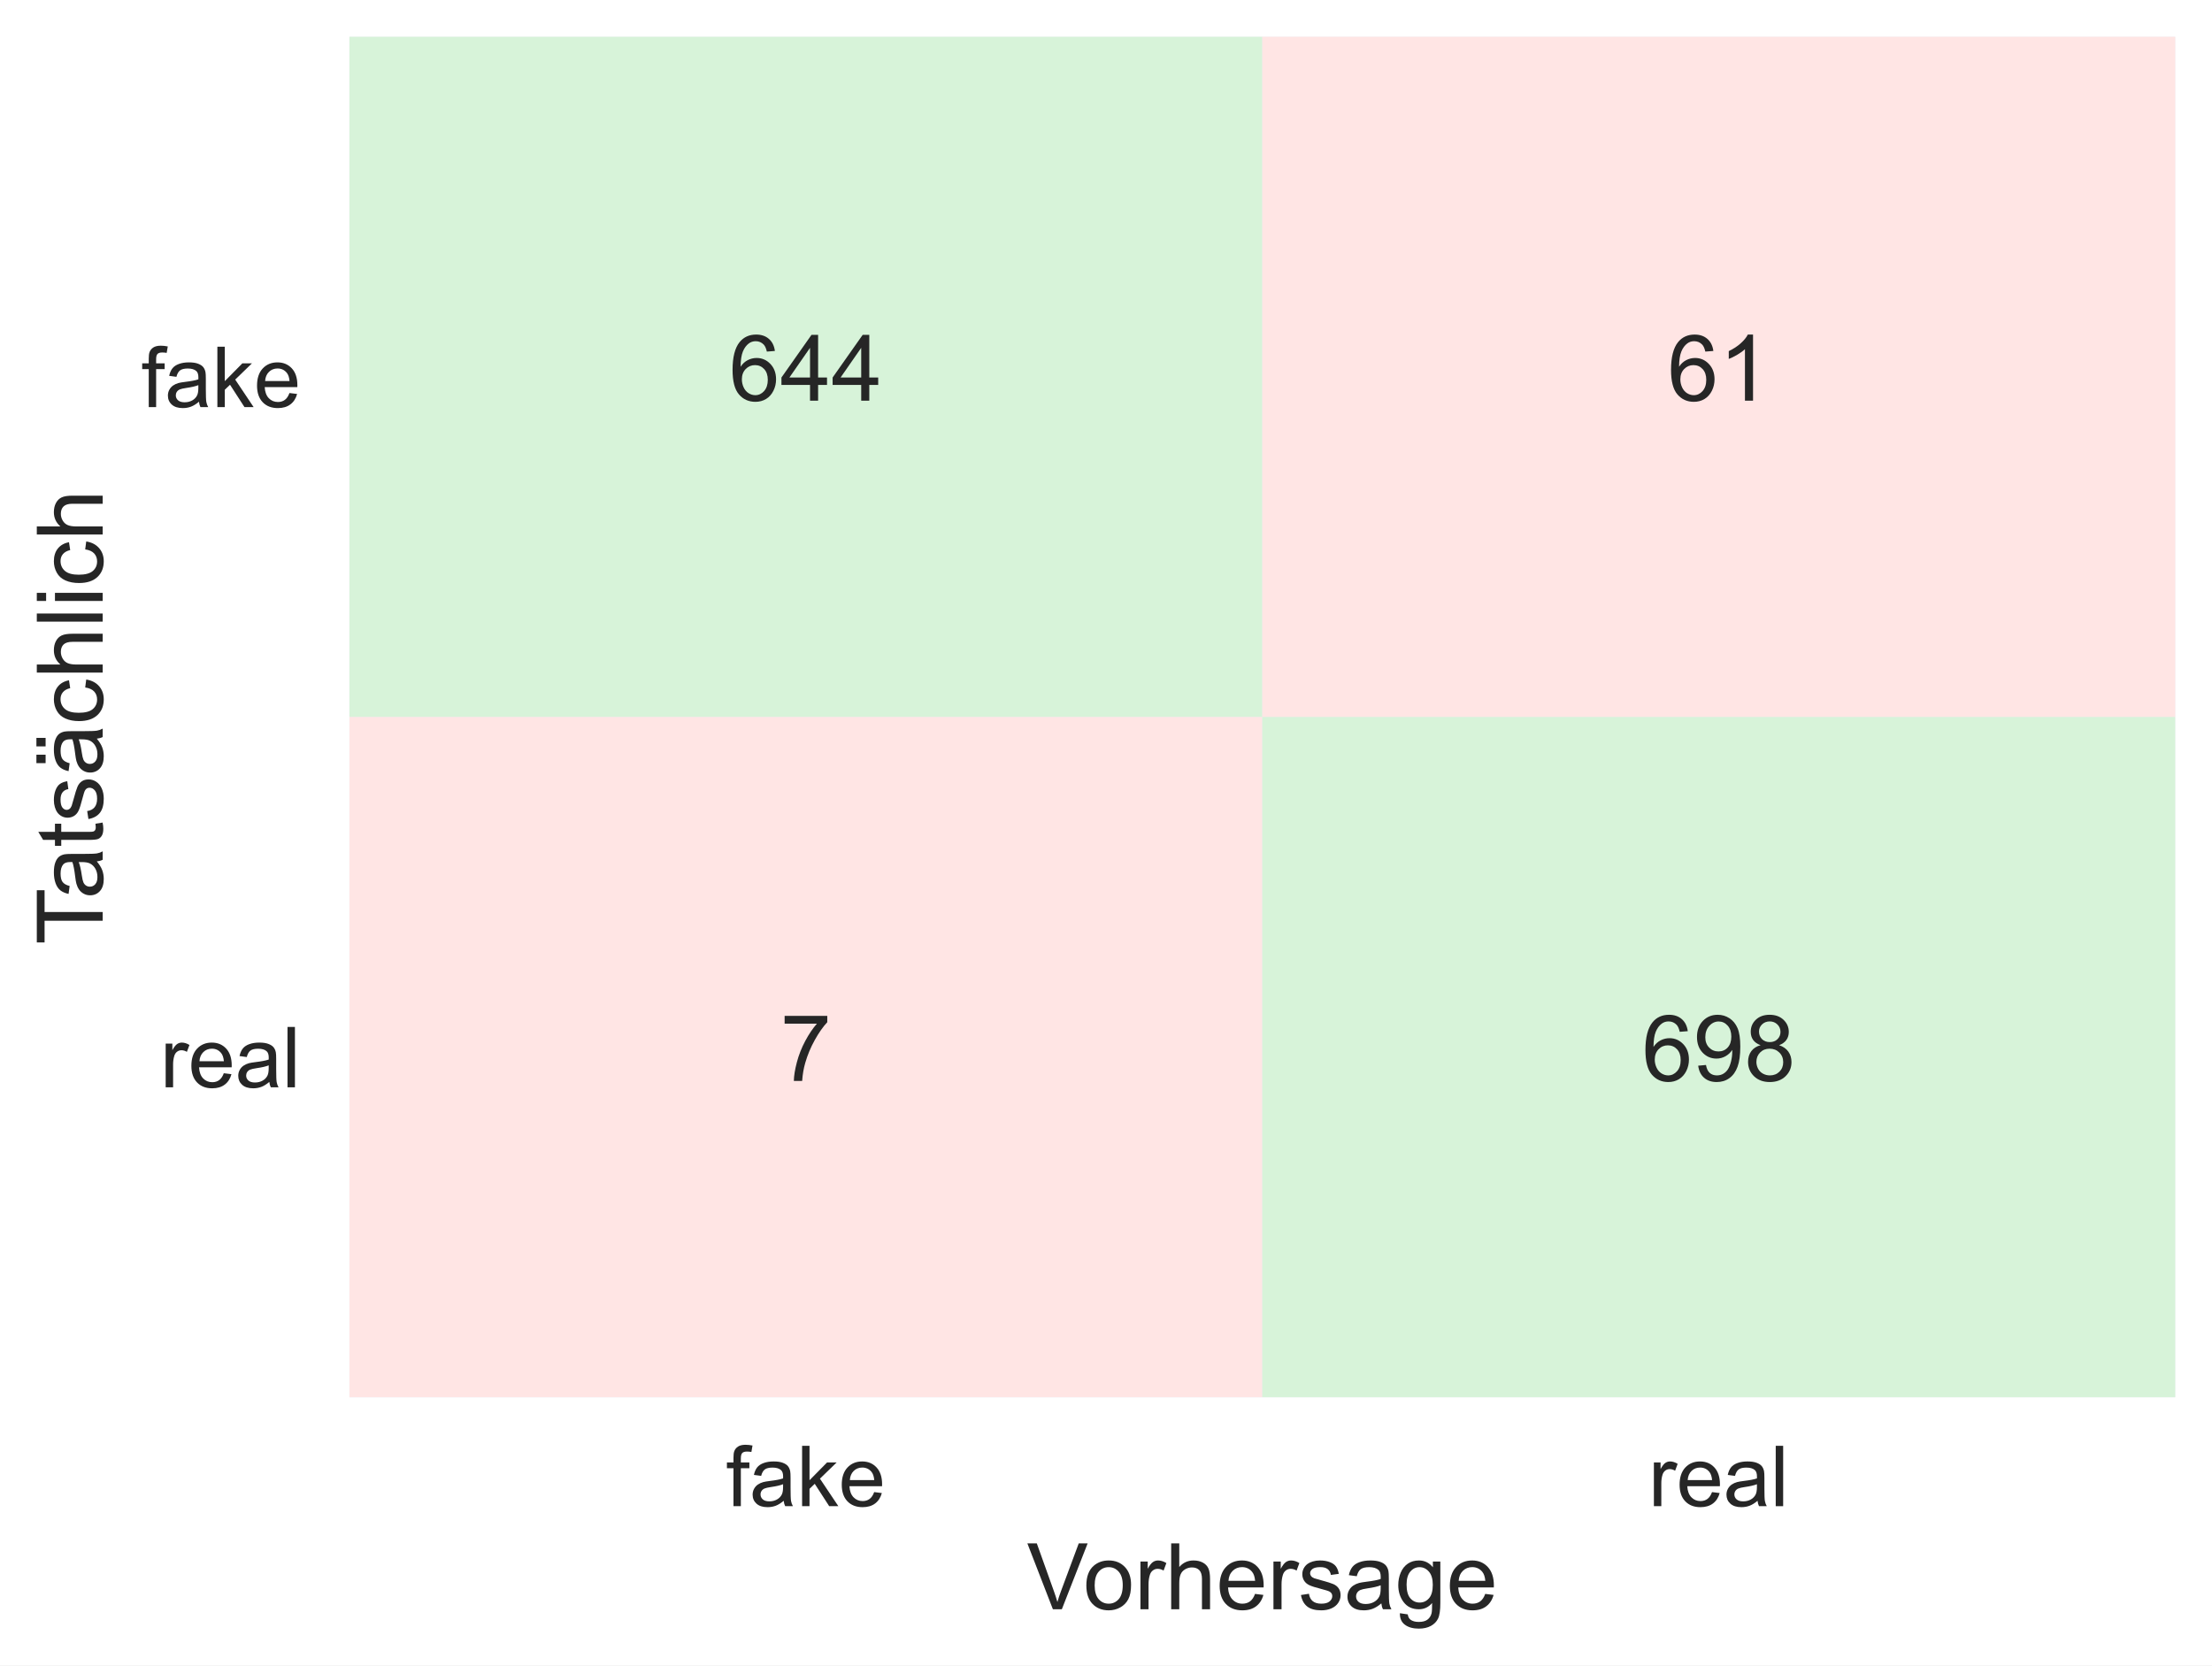
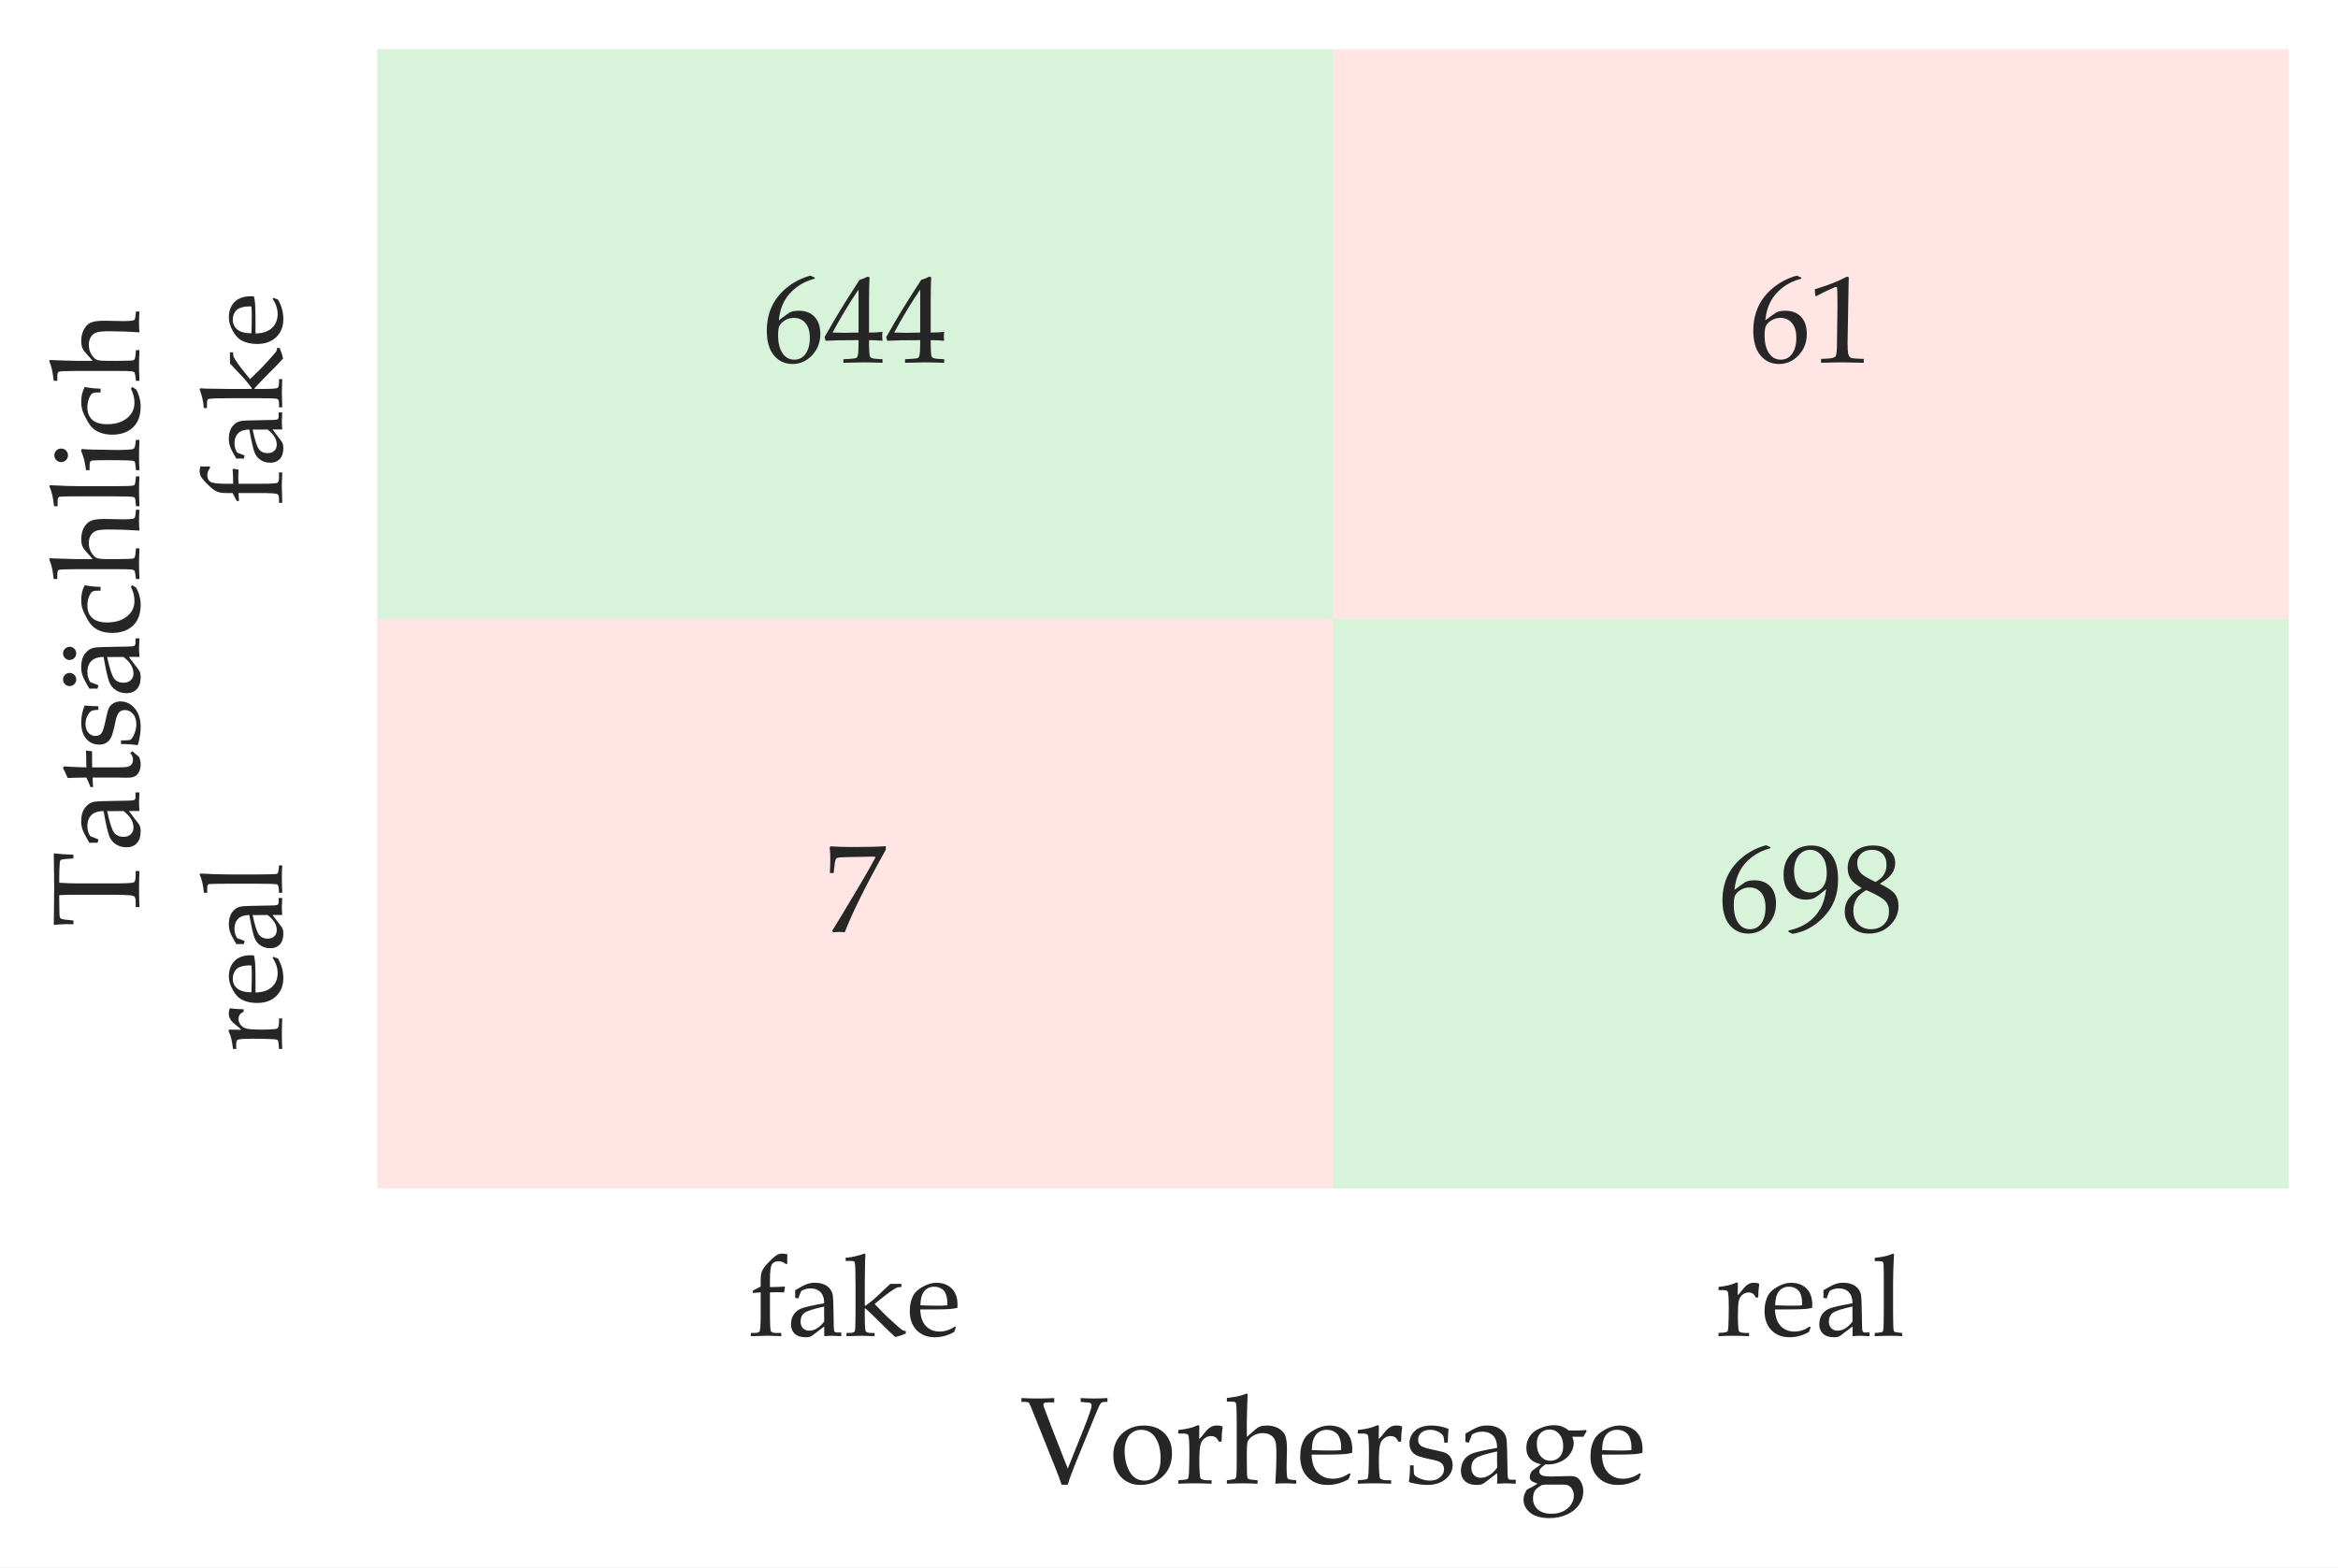
- <svg xmlns="http://www.w3.org/2000/svg" xmlns:xlink="http://www.w3.org/1999/xlink" height="325.774pt" version="1.1" viewBox="0 0 432.667 325.774" width="432.667pt">
+ <svg xmlns="http://www.w3.org/2000/svg" xmlns:xlink="http://www.w3.org/1999/xlink" height="228.846pt" version="1.1" viewBox="0 0 341.281 228.846" width="341.281pt">
  <defs>
    <style type="text/css">*{stroke-linecap:butt;stroke-linejoin:round;}</style>
  </defs>
  <g id="figure_1">
    <g id="patch_1">
-       <path d="M 0 325.774  L 432.667 325.774  L 432.667 0  L 0 0  z " style="fill:#ffffff;" />
+       <path d="M 0 228.846  L 341.281 228.846  L 341.281 0  L 0 0  z " style="fill:#ffffff;" />
    </g>
    <g id="axes_1">
      <g id="patch_2">
-         <path d="M 68.347 273.312  L 425.467 273.312  L 425.467 7.2  L 68.347 7.2  z " style="fill:#eaeaf2;" />
+         <path d="M 55.081 173.52  L 334.081 173.52  L 334.081 7.2  L 55.081 7.2  z " style="fill:#eaeaf2;" />
      </g>
      <g id="matplotlib.axis_1">
        <g id="xtick_1">
          <g id="text_1">
-             <g style="fill:#262626;" transform="translate(142.0341 294.6224)scale(0.165 -0.165)">
+             <g style="fill:#262626;" transform="translate(109.4194 195.0238)scale(0.165 -0.165)">
              <defs>
-                 <path d="M 556 0  L 556 2881  L 59 2881  L 59 3319  L 556 3319  L 556 3672  Q 556 4006 616 4169  Q 697 4388 901 4523  Q 1106 4659 1475 4659  Q 1713 4659 2000 4603  L 1916 4113  Q 1741 4144 1584 4144  Q 1328 4144 1222 4034  Q 1116 3925 1116 3625  L 1116 3319  L 1763 3319  L 1763 2881  L 1116 2881  L 1116 0  L 556 0  z " id="ArialMT-66" transform="scale(0.015625)" />
-                 <path d="M 2588 409  Q 2275 144 1986 34  Q 1697 -75 1366 -75  Q 819 -75 525 192  Q 231 459 231 875  Q 231 1119 342 1320  Q 453 1522 633 1644  Q 813 1766 1038 1828  Q 1203 1872 1538 1913  Q 2219 1994 2541 2106  Q 2544 2222 2544 2253  Q 2544 2597 2384 2738  Q 2169 2928 1744 2928  Q 1347 2928 1158 2789  Q 969 2650 878 2297  L 328 2372  Q 403 2725 575 2942  Q 747 3159 1072 3276  Q 1397 3394 1825 3394  Q 2250 3394 2515 3294  Q 2781 3194 2906 3042  Q 3031 2891 3081 2659  Q 3109 2516 3109 2141  L 3109 1391  Q 3109 606 3145 398  Q 3181 191 3288 0  L 2700 0  Q 2613 175 2588 409  z M 2541 1666  Q 2234 1541 1622 1453  Q 1275 1403 1131 1340  Q 988 1278 909 1158  Q 831 1038 831 891  Q 831 666 1001 516  Q 1172 366 1500 366  Q 1825 366 2078 508  Q 2331 650 2450 897  Q 2541 1088 2541 1459  L 2541 1666  z " id="ArialMT-61" transform="scale(0.015625)" />
-                 <path d="M 425 0  L 425 4581  L 988 4581  L 988 1969  L 2319 3319  L 3047 3319  L 1778 2088  L 3175 0  L 2481 0  L 1384 1697  L 988 1316  L 988 0  L 425 0  z " id="ArialMT-6b" transform="scale(0.015625)" />
-                 <path d="M 2694 1069  L 3275 997  Q 3138 488 2766 206  Q 2394 -75 1816 -75  Q 1088 -75 661 373  Q 234 822 234 1631  Q 234 2469 665 2931  Q 1097 3394 1784 3394  Q 2450 3394 2872 2941  Q 3294 2488 3294 1666  Q 3294 1616 3291 1516  L 816 1516  Q 847 969 1125 678  Q 1403 388 1819 388  Q 2128 388 2347 550  Q 2566 713 2694 1069  z M 847 1978  L 2700 1978  Q 2663 2397 2488 2606  Q 2219 2931 1791 2931  Q 1403 2931 1139 2672  Q 875 2413 847 1978  z " id="ArialMT-65" transform="scale(0.015625)" />
+                 <path d="M 1153 2456  L 1153 1241  Q 1153 366 1204 262  Q 1256 159 1519 159  L 1794 159  L 1794 -22  Q 1281 3 1059 3  L 72 -22  L 72 159  L 281 159  Q 525 159 569 256  Q 628 388 628 1241  L 628 2456  L 178 2425  L 178 2556  Q 400 2666 628 2788  L 628 3184  Q 628 3488 711 3678  Q 794 3869 1044 4128  Q 1375 4475 1559 4581  Q 1681 4653 1866 4653  Q 1988 4653 2138 4613  Q 2128 4453 2128 4356  Q 2128 4259 2138 4091  L 2059 4056  Q 1875 4219 1638 4219  Q 1375 4219 1264 4041  Q 1153 3863 1153 3172  L 1153 2756  Q 1659 2759 1981 2788  L 2003 2756  L 1953 2456  L 1569 2466  Q 1428 2466 1153 2456  z " id="BookAntiqua-66" transform="scale(0.015625)" />
+                 <path d="M 447 2153  L 450 2363  L 447 2578  L 788 2772  Q 1019 2903 1192 2953  Q 1366 3003 1563 3003  Q 1994 3003 2258 2809  Q 2522 2616 2575 2316  Q 2613 2091 2622 1200  Q 2628 359 2659 271  Q 2691 184 2816 184  L 3059 184  L 3059 -22  Q 2703 0 2563 0  Q 2388 0 2094 -22  L 2097 256  Q 2097 391 2094 528  L 1447 34  Q 1359 -31 1275 -57  Q 1191 -84 1041 -84  Q 638 -84 425 114  Q 213 313 213 647  Q 213 963 364 1198  Q 516 1434 795 1546  Q 1075 1659 2094 1841  Q 2088 2238 1919 2434  Q 1706 2681 1313 2681  Q 1163 2681 1031 2643  Q 900 2606 788 2531  Q 697 2309 622 2106  L 447 2153  z M 2094 1656  Q 1225 1469 990 1305  Q 756 1141 756 797  Q 756 566 890 427  Q 1025 288 1238 288  Q 1472 288 1686 419  Q 1900 550 2094 809  L 2088 1503  L 2094 1656  z " id="BookAntiqua-61" transform="scale(0.015625)" />
+                 <path d="M 1191 1544  L 1191 1147  Q 1191 359 1242 259  Q 1294 159 1556 159  L 1747 159  L 1747 -22  L 1578 -16  Q 1128 0 984 0  L 153 -22  L 153 159  L 338 159  Q 578 159 622 250  Q 666 341 666 1141  L 666 3003  Q 666 4038 619 4163  Q 591 4238 375 4238  L 109 4238  L 109 4422  Q 372 4422 859 4553  L 1175 4653  Q 1225 4653 1225 4591  L 1209 4278  Q 1203 4159 1191 2972  L 1191 1719  L 1231 1697  Q 1516 1909 1716 2078  Q 1819 2166 2184 2516  L 2634 2938  L 3266 2938  L 3266 2756  L 3153 2756  Q 3044 2756 2872 2653  Q 2531 2450 1747 1800  Q 2334 1191 2469 1069  Q 3094 494 3222 391  Q 3300 325 3356 301  Q 3413 278 3516 266  L 3516 128  Q 3244 6 2919 -72  Q 2734 78 2047 766  Q 1544 1269 1231 1544  L 1191 1544  z " id="BookAntiqua-6b" transform="scale(0.015625)" />
+                 <path d="M 772 1491  Q 788 875 1088 556  Q 1388 238 1875 238  Q 2094 238 2309 309  Q 2525 381 2738 525  L 2791 478  L 2691 216  Q 2431 66 2156 -9  Q 1881 -84 1591 -84  Q 956 -84 567 317  Q 178 719 178 1406  Q 178 1931 397 2316  Q 541 2569 928 2784  Q 1316 3000 1681 3000  Q 2234 3000 2557 2675  Q 2881 2350 2881 1766  L 2875 1581  Q 2669 1531 2481 1516  Q 2147 1491 1553 1491  L 772 1491  z M 781 1725  Q 1266 1703 1850 1703  Q 2084 1703 2303 1725  L 2303 1900  Q 2303 2175 2194 2422  Q 2125 2575 1953 2676  Q 1781 2778 1556 2778  Q 1206 2778 997 2522  Q 788 2266 781 1725  z " id="BookAntiqua-65" transform="scale(0.015625)" />
              </defs>
-               <use xlink:href="#ArialMT-66" />
-               <use x="27.783" xlink:href="#ArialMT-61" />
-               <use x="83.398" xlink:href="#ArialMT-6b" />
-               <use x="133.398" xlink:href="#ArialMT-65" />
+               <use xlink:href="#BookAntiqua-66" />
+               <use x="33.301" xlink:href="#BookAntiqua-61" />
+               <use x="83.301" xlink:href="#BookAntiqua-6b" />
+               <use x="138.916" xlink:href="#BookAntiqua-65" />
            </g>
          </g>
        </g>
        <g id="xtick_2">
          <g id="text_2">
-             <g style="fill:#262626;" transform="translate(322.431 294.6224)scale(0.165 -0.165)">
+             <g style="fill:#262626;" transform="translate(250.5939 195.0238)scale(0.165 -0.165)">
              <defs>
-                 <path d="M 416 0  L 416 3319  L 922 3319  L 922 2816  Q 1116 3169 1280 3281  Q 1444 3394 1641 3394  Q 1925 3394 2219 3213  L 2025 2691  Q 1819 2813 1613 2813  Q 1428 2813 1281 2702  Q 1134 2591 1072 2394  Q 978 2094 978 1738  L 978 0  L 416 0  z " id="ArialMT-72" transform="scale(0.015625)" />
-                 <path d="M 409 0  L 409 4581  L 972 4581  L 972 0  L 409 0  z " id="ArialMT-6c" transform="scale(0.015625)" />
+                 <path d="M 1188 2294  Q 1313 2413 1459 2606  Q 1634 2834 1784 2918  Q 1934 3003 2100 3003  Q 2272 3003 2363 2963  Q 2406 2944 2406 2903  L 2403 2872  Q 2356 2619 2350 2163  L 2209 2163  Q 2138 2322 2039 2387  Q 1941 2453 1803 2453  Q 1619 2453 1461 2328  Q 1303 2203 1250 1978  Q 1197 1753 1197 1094  Q 1197 659 1231 363  Q 1244 253 1294 225  Q 1413 159 1644 159  L 1831 159  L 1831 -22  Q 1353 0 925 0  Q 509 0 103 -22  L 103 159  L 403 184  Q 563 197 605 244  Q 647 291 659 547  Q 681 997 681 1616  Q 681 2369 622 2500  Q 581 2584 366 2584  L 103 2584  L 103 2766  Q 406 2800 643 2854  Q 881 2909 1066 2994  Q 1109 3016 1138 3016  Q 1172 3016 1184 2997  Q 1197 2978 1197 2913  L 1188 2294  z " id="BookAntiqua-72" transform="scale(0.015625)" />
+                 <path d="M 1244 4619  Q 1191 3703 1191 2963  L 1191 1356  Q 1191 400 1231 272  Q 1253 206 1438 188  L 1703 159  L 1703 -22  Q 1363 0 1053 0  Q 709 0 153 -22  L 153 159  L 422 181  Q 600 197 625 272  Q 666 394 666 1381  L 666 2978  L 663 3578  L 653 3988  Q 653 4141 619 4175  Q 569 4225 409 4225  L 153 4225  L 153 4413  Q 803 4472 1191 4656  L 1244 4619  z " id="BookAntiqua-6c" transform="scale(0.015625)" />
              </defs>
-               <use xlink:href="#ArialMT-72" />
-               <use x="33.301" xlink:href="#ArialMT-65" />
-               <use x="88.916" xlink:href="#ArialMT-61" />
-               <use x="144.531" xlink:href="#ArialMT-6c" />
+               <use xlink:href="#BookAntiqua-72" />
+               <use x="39.502" xlink:href="#BookAntiqua-65" />
+               <use x="87.402" xlink:href="#BookAntiqua-61" />
+               <use x="137.402" xlink:href="#BookAntiqua-6c" />
            </g>
          </g>
        </g>
        <g id="text_3">
-           <g style="fill:#262626;" transform="translate(200.8758 314.7858)scale(0.18 -0.18)">
+           <g style="fill:#262626;" transform="translate(148.8769 216.5667)scale(0.18 -0.18)">
            <defs>
-               <path d="M 1803 0  L 28 4581  L 684 4581  L 1875 1253  Q 2019 853 2116 503  Q 2222 878 2363 1253  L 3600 4581  L 4219 4581  L 2425 0  L 1803 0  z " id="ArialMT-56" transform="scale(0.015625)" />
-               <path d="M 213 1659  Q 213 2581 725 3025  Q 1153 3394 1769 3394  Q 2453 3394 2887 2945  Q 3322 2497 3322 1706  Q 3322 1066 3130 698  Q 2938 331 2570 128  Q 2203 -75 1769 -75  Q 1072 -75 642 372  Q 213 819 213 1659  z M 791 1659  Q 791 1022 1069 705  Q 1347 388 1769 388  Q 2188 388 2466 706  Q 2744 1025 2744 1678  Q 2744 2294 2464 2611  Q 2184 2928 1769 2928  Q 1347 2928 1069 2612  Q 791 2297 791 1659  z " id="ArialMT-6f" transform="scale(0.015625)" />
-               <path d="M 422 0  L 422 4581  L 984 4581  L 984 2938  Q 1378 3394 1978 3394  Q 2347 3394 2619 3248  Q 2891 3103 3008 2847  Q 3125 2591 3125 2103  L 3125 0  L 2563 0  L 2563 2103  Q 2563 2525 2380 2717  Q 2197 2909 1863 2909  Q 1613 2909 1392 2779  Q 1172 2650 1078 2428  Q 984 2206 984 1816  L 984 0  L 422 0  z " id="ArialMT-68" transform="scale(0.015625)" />
-               <path d="M 197 991  L 753 1078  Q 800 744 1014 566  Q 1228 388 1613 388  Q 2000 388 2187 545  Q 2375 703 2375 916  Q 2375 1106 2209 1216  Q 2094 1291 1634 1406  Q 1016 1563 777 1677  Q 538 1791 414 1992  Q 291 2194 291 2438  Q 291 2659 392 2848  Q 494 3038 669 3163  Q 800 3259 1026 3326  Q 1253 3394 1513 3394  Q 1903 3394 2198 3281  Q 2494 3169 2634 2976  Q 2775 2784 2828 2463  L 2278 2388  Q 2241 2644 2061 2787  Q 1881 2931 1553 2931  Q 1166 2931 1000 2803  Q 834 2675 834 2503  Q 834 2394 903 2306  Q 972 2216 1119 2156  Q 1203 2125 1616 2013  Q 2213 1853 2448 1751  Q 2684 1650 2818 1456  Q 2953 1263 2953 975  Q 2953 694 2789 445  Q 2625 197 2315 61  Q 2006 -75 1616 -75  Q 969 -75 630 194  Q 291 463 197 991  z " id="ArialMT-73" transform="scale(0.015625)" />
-               <path d="M 319 -275  L 866 -356  Q 900 -609 1056 -725  Q 1266 -881 1628 -881  Q 2019 -881 2231 -725  Q 2444 -569 2519 -288  Q 2563 -116 2559 434  Q 2191 0 1641 0  Q 956 0 581 494  Q 206 988 206 1678  Q 206 2153 378 2554  Q 550 2956 876 3175  Q 1203 3394 1644 3394  Q 2231 3394 2613 2919  L 2613 3319  L 3131 3319  L 3131 450  Q 3131 -325 2973 -648  Q 2816 -972 2473 -1159  Q 2131 -1347 1631 -1347  Q 1038 -1347 672 -1080  Q 306 -813 319 -275  z M 784 1719  Q 784 1066 1043 766  Q 1303 466 1694 466  Q 2081 466 2343 764  Q 2606 1063 2606 1700  Q 2606 2309 2336 2618  Q 2066 2928 1684 2928  Q 1309 2928 1046 2623  Q 784 2319 784 1719  z " id="ArialMT-67" transform="scale(0.015625)" />
+               <path d="M 2163 -72  Q 2022 347 1875 713  L 756 3509  Q 516 4116 475 4172  Q 434 4228 206 4228  L 78 4228  L 78 4425  Q 569 4403 913 4403  Q 1275 4403 1781 4425  L 1781 4200  L 1472 4200  Q 1313 4200 1266 4170  Q 1219 4141 1219 4078  Q 1219 4038 1234 3988  L 1641 2916  L 2484 763  L 3306 2816  Q 3722 3863 3722 4041  Q 3722 4184 3550 4191  L 3422 4200  L 3153 4228  L 3153 4425  Q 3569 4403 3838 4403  Q 4119 4403 4544 4425  L 4544 4228  L 4419 4228  Q 4269 4228 4201 4158  Q 4134 4088 3959 3659  L 2906 1088  Q 2609 363 2484 -72  L 2163 -72  z " id="BookAntiqua-56" transform="scale(0.015625)" />
+               <path d="M 225 1478  Q 225 1909 425 2257  Q 625 2606 986 2803  Q 1347 3000 1806 3000  Q 2472 3000 2872 2606  Q 3272 2213 3272 1556  Q 3272 781 2750 325  Q 2284 -84 1634 -84  Q 1009 -84 617 336  Q 225 756 225 1478  z M 813 1700  Q 813 1056 1077 598  Q 1341 141 1838 141  Q 2216 141 2448 428  Q 2681 716 2681 1300  Q 2681 1772 2543 2117  Q 2406 2463 2181 2620  Q 1956 2778 1678 2778  Q 1431 2778 1232 2653  Q 1034 2528 941 2319  Q 813 2034 813 1700  z " id="BookAntiqua-6f" transform="scale(0.015625)" />
+               <path d="M 1134 2406  L 1544 2766  Q 1688 2900 1827 2950  Q 1966 3000 2163 3000  Q 2509 3000 2764 2861  Q 3019 2722 3117 2505  Q 3216 2288 3216 1766  L 3197 841  Q 3197 528 3222 347  Q 3231 272 3273 234  Q 3316 197 3456 184  L 3694 159  L 3694 -22  Q 3391 0 3103 0  Q 2856 0 2613 -22  Q 2669 763 2669 1522  Q 2669 2031 2605 2212  Q 2541 2394 2375 2500  Q 2209 2606 1956 2606  Q 1697 2606 1484 2482  Q 1272 2359 1191 2197  Q 1134 2081 1134 1647  L 1134 1103  Q 1134 359 1168 281  Q 1203 203 1419 184  L 1691 159  L 1691 -22  Q 1203 0 906 0  Q 597 0 97 -22  L 97 159  L 294 184  Q 478 206 525 236  Q 572 266 588 372  Q 609 541 609 1128  L 609 3238  Q 609 4072 566 4172  Q 538 4241 313 4241  L 97 4241  L 97 4431  Q 581 4481 872 4572  L 1128 4659  Q 1178 4659 1178 4594  L 1169 4466  L 1150 3903  Q 1134 3478 1134 3244  L 1134 2406  z " id="BookAntiqua-68" transform="scale(0.015625)" />
+               <path d="M 475 934  L 475 731  Q 475 488 519 428  Q 600 328 836 234  Q 1072 141 1322 141  Q 1644 141 1847 314  Q 2050 488 2050 728  Q 2050 919 1931 1034  Q 1813 1150 1478 1219  Q 856 1344 656 1437  Q 456 1531 356 1687  Q 256 1844 256 2066  Q 256 2481 557 2740  Q 859 3000 1413 3000  Q 1850 3000 2284 2825  Q 2259 2613 2244 2113  L 2059 2113  Q 2053 2388 2000 2475  Q 1928 2591 1737 2684  Q 1547 2778 1331 2778  Q 1047 2778 876 2633  Q 706 2488 706 2269  Q 706 2059 841 1953  Q 975 1844 1584 1722  Q 2034 1631 2178 1553  Q 2322 1475 2409 1315  Q 2497 1156 2497 950  Q 2497 528 2136 222  Q 1775 -84 1172 -84  Q 788 -84 309 38  Q 225 59 225 103  L 234 147  Q 247 194 256 313  Q 284 616 284 784  L 281 934  L 475 934  z " id="BookAntiqua-73" transform="scale(0.015625)" />
+               <path d="M 2797 2419  Q 2869 2219 2869 2091  Q 2869 1813 2700 1555  Q 2531 1297 2218 1139  Q 1906 981 1544 981  L 1397 984  Q 1191 831 1136 756  Q 1081 681 1081 609  Q 1081 491 1203 422  Q 1325 353 1700 353  Q 1844 353 2113 363  Q 2497 378 2669 378  Q 2916 378 3047 298  Q 3178 219 3272 20  Q 3366 -178 3366 -428  Q 3366 -778 3153 -1098  Q 2941 -1419 2534 -1612  Q 2128 -1806 1600 -1806  Q 956 -1806 609 -1526  Q 263 -1247 263 -838  Q 263 -584 444 -325  Q 769 -172 991 -16  Q 734 69 661 139  Q 588 209 588 319  Q 588 450 659 578  Q 700 656 866 769  L 1169 984  Q 794 1078 628 1250  Q 409 1481 409 1841  Q 409 2156 571 2415  Q 734 2675 1050 2825  Q 1453 3016 1828 3016  Q 2066 3016 2245 2953  Q 2425 2891 2613 2741  L 2875 2741  Q 3281 2741 3506 2766  L 3541 2700  Q 3447 2566 3375 2419  L 2797 2419  z M 2322 1925  Q 2322 2316 2122 2553  Q 1922 2791 1619 2791  Q 1319 2791 1136 2597  Q 953 2403 953 2059  Q 953 1644 1151 1408  Q 1350 1172 1650 1172  Q 1950 1172 2136 1370  Q 2322 1569 2322 1925  z M 1472 -66  Q 1250 -66 1169 -116  Q 906 -284 850 -388  Q 756 -550 756 -797  Q 756 -1138 1009 -1359  Q 1263 -1581 1713 -1581  Q 2059 -1581 2321 -1453  Q 2584 -1325 2729 -1101  Q 2875 -878 2875 -641  Q 2875 -438 2773 -284  Q 2672 -131 2531 -88  Q 2459 -66 2203 -66  L 1472 -66  z " id="BookAntiqua-67" transform="scale(0.015625)" />
            </defs>
-             <use xlink:href="#ArialMT-56" />
-             <use x="61.199" xlink:href="#ArialMT-6f" />
-             <use x="116.814" xlink:href="#ArialMT-72" />
-             <use x="150.115" xlink:href="#ArialMT-68" />
-             <use x="205.73" xlink:href="#ArialMT-65" />
-             <use x="261.346" xlink:href="#ArialMT-72" />
-             <use x="294.646" xlink:href="#ArialMT-73" />
-             <use x="344.646" xlink:href="#ArialMT-61" />
-             <use x="400.262" xlink:href="#ArialMT-67" />
-             <use x="455.877" xlink:href="#ArialMT-65" />
+             <use xlink:href="#BookAntiqua-56" />
+             <use x="72.217" xlink:href="#BookAntiqua-6f" />
+             <use x="126.807" xlink:href="#BookAntiqua-72" />
+             <use x="166.309" xlink:href="#BookAntiqua-68" />
+             <use x="224.512" xlink:href="#BookAntiqua-65" />
+             <use x="272.412" xlink:href="#BookAntiqua-72" />
+             <use x="311.914" xlink:href="#BookAntiqua-73" />
+             <use x="354.297" xlink:href="#BookAntiqua-61" />
+             <use x="404.297" xlink:href="#BookAntiqua-67" />
+             <use x="459.912" xlink:href="#BookAntiqua-65" />
          </g>
        </g>
      </g>
      <g id="matplotlib.axis_2">
        <g id="ytick_1">
          <g id="text_4">
-             <g style="fill:#262626;" transform="translate(27.66156 79.6332)scale(0.165 -0.165)">
-               <use xlink:href="#ArialMT-66" />
-               <use x="27.783" xlink:href="#ArialMT-61" />
-               <use x="83.398" xlink:href="#ArialMT-6b" />
-               <use x="133.398" xlink:href="#ArialMT-65" />
+             <g style="fill:#262626;" transform="translate(41.14187 73.60219)rotate(-90)scale(0.165 -0.165)">
+               <use xlink:href="#BookAntiqua-66" />
+               <use x="33.301" xlink:href="#BookAntiqua-61" />
+               <use x="83.301" xlink:href="#BookAntiqua-6b" />
+               <use x="138.916" xlink:href="#BookAntiqua-65" />
            </g>
          </g>
        </g>
        <g id="ytick_2">
          <g id="text_5">
-             <g style="fill:#262626;" transform="translate(31.33539 212.6892)scale(0.165 -0.165)">
-               <use xlink:href="#ArialMT-72" />
-               <use x="33.301" xlink:href="#ArialMT-65" />
-               <use x="88.916" xlink:href="#ArialMT-61" />
-               <use x="144.531" xlink:href="#ArialMT-6c" />
+             <g style="fill:#262626;" transform="translate(41.14187 153.4132)rotate(-90)scale(0.165 -0.165)">
+               <use xlink:href="#BookAntiqua-72" />
+               <use x="39.502" xlink:href="#BookAntiqua-65" />
+               <use x="87.402" xlink:href="#BookAntiqua-61" />
+               <use x="137.402" xlink:href="#BookAntiqua-6c" />
            </g>
          </g>
        </g>
        <g id="text_6">
-           <g style="fill:#262626;" transform="translate(20.08406 184.7708)rotate(-90)scale(0.18 -0.18)">
+           <g style="fill:#262626;" transform="translate(20.295 135.3333)rotate(-90)scale(0.18 -0.18)">
            <defs>
-               <path d="M 1659 0  L 1659 4041  L 150 4041  L 150 4581  L 3781 4581  L 3781 4041  L 2266 4041  L 2266 0  L 1659 0  z " id="ArialMT-54" transform="scale(0.015625)" />
-               <path d="M 1650 503  L 1731 6  Q 1494 -44 1306 -44  Q 1000 -44 831 53  Q 663 150 594 308  Q 525 466 525 972  L 525 2881  L 113 2881  L 113 3319  L 525 3319  L 525 4141  L 1084 4478  L 1084 3319  L 1650 3319  L 1650 2881  L 1084 2881  L 1084 941  Q 1084 700 1114 631  Q 1144 563 1211 522  Q 1278 481 1403 481  Q 1497 481 1650 503  z " id="ArialMT-74" transform="scale(0.015625)" />
-               <path d="M 2588 409  Q 2275 144 1986 34  Q 1697 -75 1366 -75  Q 819 -75 525 192  Q 231 459 231 875  Q 231 1119 342 1320  Q 453 1522 633 1644  Q 813 1766 1038 1828  Q 1203 1872 1538 1913  Q 2219 1994 2541 2106  Q 2544 2222 2544 2253  Q 2544 2597 2384 2738  Q 2169 2928 1744 2928  Q 1347 2928 1158 2789  Q 969 2650 878 2297  L 328 2372  Q 403 2725 575 2942  Q 747 3159 1072 3276  Q 1397 3394 1825 3394  Q 2250 3394 2515 3294  Q 2781 3194 2906 3042  Q 3031 2891 3081 2659  Q 3109 2516 3109 2141  L 3109 1391  Q 3109 606 3145 398  Q 3181 191 3288 0  L 2700 0  Q 2613 175 2588 409  z M 2541 1666  Q 2234 1541 1622 1453  Q 1275 1403 1131 1340  Q 988 1278 909 1158  Q 831 1038 831 891  Q 831 666 1001 516  Q 1172 366 1500 366  Q 1825 366 2078 508  Q 2331 650 2450 897  Q 2541 1088 2541 1459  L 2541 1666  z M 887 3969  L 887 4609  L 1474 4609  L 1474 3969  L 887 3969  z M 2052 3969  L 2052 4609  L 2640 4609  L 2640 3969  L 2052 3969  z " id="ArialMT-e4" transform="scale(0.015625)" />
-               <path d="M 2588 1216  L 3141 1144  Q 3050 572 2676 248  Q 2303 -75 1759 -75  Q 1078 -75 664 370  Q 250 816 250 1647  Q 250 2184 428 2587  Q 606 2991 970 3192  Q 1334 3394 1763 3394  Q 2303 3394 2647 3120  Q 2991 2847 3088 2344  L 2541 2259  Q 2463 2594 2264 2762  Q 2066 2931 1784 2931  Q 1359 2931 1093 2626  Q 828 2322 828 1663  Q 828 994 1084 691  Q 1341 388 1753 388  Q 2084 388 2306 591  Q 2528 794 2588 1216  z " id="ArialMT-63" transform="scale(0.015625)" />
-               <path d="M 425 3934  L 425 4581  L 988 4581  L 988 3934  L 425 3934  z M 425 0  L 425 3319  L 988 3319  L 988 0  L 425 0  z " id="ArialMT-69" transform="scale(0.015625)" />
+               <path d="M 2294 4141  Q 2259 3672 2259 3153  L 2259 1372  Q 2259 378 2309 276  Q 2359 175 2666 175  L 2900 175  L 2900 -22  Q 2347 0 1963 0  Q 1575 0 1031 -22  L 1031 175  L 1294 175  Q 1500 175 1562 229  Q 1625 284 1641 444  Q 1672 809 1672 1388  L 1672 3172  Q 1672 3700 1650 4141  L 1331 4141  Q 559 4141 481 4105  Q 403 4069 378 3825  L 334 3406  L 138 3406  L 144 3778  Q 144 4003 106 4425  Q 1794 4403 2091 4403  L 3819 4425  Q 3759 3897 3750 3406  L 3556 3406  L 3525 3816  Q 3506 4028 3472 4067  Q 3438 4106 3319 4116  Q 2975 4141 2538 4141  L 2294 4141  z " id="BookAntiqua-54" transform="scale(0.015625)" />
+               <path d="M 1159 2434  L 1159 1209  Q 1159 731 1190 597  Q 1222 463 1317 388  Q 1413 313 1559 313  Q 1650 313 1736 348  Q 1822 384 1906 456  L 1997 347  L 1694 -13  Q 1594 -47 1500 -65  Q 1406 -84 1319 -84  Q 1088 -84 928 -1  Q 769 81 697 214  Q 625 347 625 616  L 634 1219  L 634 2406  Q 394 2406 138 2384  L 138 2519  Q 406 2622 634 2734  Q 631 3181 609 3703  Q 972 3856 1131 3950  L 1213 3888  Q 1188 3644 1159 2734  Q 1541 2734 1781 2744  L 2031 2756  L 1997 2434  L 1869 2438  L 1269 2434  L 1159 2434  z " id="BookAntiqua-74" transform="scale(0.015625)" />
+               <path d="M 447 2153  L 450 2363  L 447 2578  L 788 2772  Q 1019 2903 1192 2953  Q 1366 3003 1563 3003  Q 1994 3003 2258 2809  Q 2522 2616 2575 2316  Q 2613 2091 2622 1200  Q 2628 359 2659 271  Q 2691 184 2816 184  L 3059 184  L 3059 -22  Q 2703 0 2563 0  Q 2388 0 2094 -22  L 2097 256  Q 2097 391 2094 528  L 1447 34  Q 1359 -31 1275 -57  Q 1191 -84 1041 -84  Q 638 -84 425 114  Q 213 313 213 647  Q 213 963 364 1198  Q 516 1434 795 1546  Q 1075 1659 2094 1841  Q 2088 2238 1919 2434  Q 1706 2681 1313 2681  Q 1163 2681 1031 2643  Q 900 2606 788 2531  Q 697 2309 622 2106  L 447 2153  z M 2094 1656  Q 1225 1469 990 1305  Q 756 1141 756 797  Q 756 566 890 427  Q 1025 288 1238 288  Q 1472 288 1686 419  Q 1900 550 2094 809  L 2088 1503  L 2094 1656  z M 924 3944  Q 1064 3944 1164 3844  Q 1264 3744 1264 3603  Q 1264 3459 1164 3359  Q 1064 3259 924 3259  Q 780 3259 680 3359  Q 580 3459 580 3603  Q 580 3744 680 3844  Q 780 3944 924 3944  z M 2280 3944  Q 2420 3944 2520 3844  Q 2620 3744 2620 3603  Q 2620 3459 2520 3359  Q 2420 3259 2280 3259  Q 2139 3259 2037 3359  Q 1936 3459 1936 3603  Q 1936 3744 2036 3844  Q 2136 3944 2280 3944  z " id="BookAntiqua-e4" transform="scale(0.015625)" />
+               <path d="M 2531 422  L 2616 347  L 2488 147  Q 2275 31 2050 -26  Q 1825 -84 1591 -84  Q 1131 -84 811 91  Q 491 266 316 597  Q 141 928 141 1384  Q 141 1788 275 2086  Q 409 2384 651 2553  Q 894 2722 1256 2884  Q 1513 3000 1828 3000  Q 2069 3000 2242 2961  Q 2416 2922 2616 2822  Q 2538 2409 2531 1997  L 2334 1997  L 2334 2153  Q 2334 2353 2276 2436  Q 2219 2519 2012 2600  Q 1806 2681 1563 2681  Q 1141 2681 912 2423  Q 684 2166 684 1653  Q 684 994 1022 597  Q 1325 238 1803 238  Q 1991 238 2172 284  Q 2353 331 2531 422  z " id="BookAntiqua-63" transform="scale(0.015625)" />
+               <path d="M 934 4397  Q 1078 4397 1181 4292  Q 1284 4188 1284 4041  Q 1284 3894 1181 3791  Q 1078 3688 934 3688  Q 788 3688 684 3791  Q 581 3894 581 4041  Q 581 4188 684 4292  Q 788 4397 934 4397  z M 1184 3013  L 1259 2966  Q 1238 2731 1231 2450  Q 1209 1538 1209 1103  Q 1209 697 1238 409  Q 1250 297 1297 253  Q 1344 209 1522 188  L 1734 159  L 1734 -22  Q 1278 0 903 0  Q 534 0 159 -22  L 159 159  L 428 188  Q 584 200 620 245  Q 656 291 666 547  Q 681 944 681 1641  Q 681 2125 666 2388  Q 659 2484 611 2525  Q 563 2566 394 2566  L 159 2566  L 159 2750  Q 541 2806 720 2853  Q 900 2900 1184 3013  z " id="BookAntiqua-69" transform="scale(0.015625)" />
            </defs>
-             <use xlink:href="#ArialMT-54" />
-             <use x="49.959" xlink:href="#ArialMT-61" />
-             <use x="105.574" xlink:href="#ArialMT-74" />
-             <use x="133.357" xlink:href="#ArialMT-73" />
-             <use x="183.357" xlink:href="#ArialMT-e4" />
-             <use x="238.973" xlink:href="#ArialMT-63" />
-             <use x="288.973" xlink:href="#ArialMT-68" />
-             <use x="344.588" xlink:href="#ArialMT-6c" />
-             <use x="366.805" xlink:href="#ArialMT-69" />
-             <use x="389.021" xlink:href="#ArialMT-63" />
-             <use x="439.021" xlink:href="#ArialMT-68" />
+             <use xlink:href="#BookAntiqua-54" />
+             <use x="61.279" xlink:href="#BookAntiqua-61" />
+             <use x="111.279" xlink:href="#BookAntiqua-74" />
+             <use x="143.896" xlink:href="#BookAntiqua-73" />
+             <use x="186.279" xlink:href="#BookAntiqua-e4" />
+             <use x="236.279" xlink:href="#BookAntiqua-63" />
+             <use x="280.664" xlink:href="#BookAntiqua-68" />
+             <use x="338.867" xlink:href="#BookAntiqua-6c" />
+             <use x="367.969" xlink:href="#BookAntiqua-69" />
+             <use x="397.07" xlink:href="#BookAntiqua-63" />
+             <use x="441.455" xlink:href="#BookAntiqua-68" />
          </g>
        </g>
      </g>
      <g id="QuadMesh_1">
-         <path clip-path="url(#p07213c2cbe)" d="M 68.347 7.2  L 246.907 7.2  L 246.907 140.256  L 68.347 140.256  L 68.347 7.2  " style="fill:#d7f3d9;" />
-         <path clip-path="url(#p07213c2cbe)" d="M 246.907 7.2  L 425.467 7.2  L 425.467 140.256  L 246.907 140.256  L 246.907 7.2  " style="fill:#ffe5e4;" />
-         <path clip-path="url(#p07213c2cbe)" d="M 68.347 140.256  L 246.907 140.256  L 246.907 273.312  L 68.347 273.312  L 68.347 140.256  " style="fill:#ffe5e4;" />
-         <path clip-path="url(#p07213c2cbe)" d="M 246.907 140.256  L 425.467 140.256  L 425.467 273.312  L 246.907 273.312  L 246.907 140.256  " style="fill:#d7f3d9;" />
+         <path clip-path="url(#pb17796bcda)" d="M 55.081 7.2  L 194.581 7.2  L 194.581 90.36  L 55.081 90.36  L 55.081 7.2  " style="fill:#d7f3d9;" />
+         <path clip-path="url(#pb17796bcda)" d="M 194.581 7.2  L 334.081 7.2  L 334.081 90.36  L 194.581 90.36  L 194.581 7.2  " style="fill:#ffe5e4;" />
+         <path clip-path="url(#pb17796bcda)" d="M 55.081 90.36  L 194.581 90.36  L 194.581 173.52  L 55.081 173.52  L 55.081 90.36  " style="fill:#ffe5e4;" />
+         <path clip-path="url(#pb17796bcda)" d="M 194.581 90.36  L 334.081 90.36  L 334.081 173.52  L 194.581 173.52  L 194.581 90.36  " style="fill:#d7f3d9;" />
      </g>
      <g id="text_7">
-         <g style="fill:#262626;" transform="translate(142.612 78.38128)scale(0.18 -0.18)">
+         <g style="fill:#262626;" transform="translate(111.3314 52.90594)scale(0.18 -0.18)">
          <defs>
-             <path d="M 3184 3459  L 2625 3416  Q 2550 3747 2413 3897  Q 2184 4138 1850 4138  Q 1581 4138 1378 3988  Q 1113 3794 959 3422  Q 806 3050 800 2363  Q 1003 2672 1297 2822  Q 1591 2972 1913 2972  Q 2475 2972 2870 2558  Q 3266 2144 3266 1488  Q 3266 1056 3080 686  Q 2894 316 2569 119  Q 2244 -78 1831 -78  Q 1128 -78 684 439  Q 241 956 241 2144  Q 241 3472 731 4075  Q 1159 4600 1884 4600  Q 2425 4600 2770 4297  Q 3116 3994 3184 3459  z M 888 1484  Q 888 1194 1011 928  Q 1134 663 1356 523  Q 1578 384 1822 384  Q 2178 384 2434 671  Q 2691 959 2691 1453  Q 2691 1928 2437 2201  Q 2184 2475 1800 2475  Q 1419 2475 1153 2201  Q 888 1928 888 1484  z " id="ArialMT-36" transform="scale(0.015625)" />
-             <path d="M 2069 0  L 2069 1097  L 81 1097  L 81 1613  L 2172 4581  L 2631 4581  L 2631 1613  L 3250 1613  L 3250 1097  L 2631 1097  L 2631 0  L 2069 0  z M 2069 1613  L 2069 3678  L 634 1613  L 2069 1613  z " id="ArialMT-34" transform="scale(0.015625)" />
+             <path d="M 2475 4503  L 2703 4400  L 2703 4347  Q 2147 4200 1744 3890  Q 1341 3581 1116 3168  Q 891 2756 838 2184  L 1191 2444  Q 1366 2584 1509 2632  Q 1653 2681 1863 2681  Q 2394 2681 2692 2365  Q 2991 2050 2991 1475  Q 2991 825 2566 370  Q 2141 -84 1544 -84  Q 956 -84 584 362  Q 213 809 213 1644  Q 213 2334 473 2896  Q 734 3459 1262 3887  Q 1791 4316 2475 4503  z M 1619 2309  Q 1378 2309 1170 2190  Q 963 2072 869 1894  Q 800 1763 800 1397  Q 800 775 1059 431  Q 1278 141 1638 141  Q 1988 141 2200 409  Q 2447 722 2447 1269  Q 2447 1778 2219 2043  Q 1991 2309 1619 2309  z " id="BookAntiqua-36" transform="scale(0.015625)" />
+             <path d="M 991 -22  L 991 163  L 1328 181  Q 1606 197 1662 234  Q 1719 272 1738 372  Q 1775 538 1775 991  L 1775 1153  Q 566 1153 66 1122  L 9 1309  Q 516 2197 831 2715  Q 1147 3234 1825 4281  Q 1991 4328 2256 4453  L 2344 4416  Q 2322 4050 2319 3150  L 2319 1547  Q 2725 1547 3019 1584  Q 3000 1434 3000 1378  Q 3000 1338 3019 1122  Q 2684 1153 2319 1153  Q 2319 391 2369 295  Q 2419 200 2697 181  L 3019 163  L 3019 -22  Q 2428 0 2006 0  Q 1841 0 991 -22  z M 1775 3778  Q 1091 2784 425 1547  Q 784 1534 1069 1534  Q 1334 1534 1775 1547  L 1775 3778  z " id="BookAntiqua-34" transform="scale(0.015625)" />
          </defs>
-           <use xlink:href="#ArialMT-36" />
-           <use x="55.615" xlink:href="#ArialMT-34" />
-           <use x="111.23" xlink:href="#ArialMT-34" />
+           <use xlink:href="#BookAntiqua-36" />
+           <use x="50" xlink:href="#BookAntiqua-34" />
+           <use x="100" xlink:href="#BookAntiqua-34" />
        </g>
      </g>
      <g id="text_8">
-         <g style="fill:#262626;" transform="translate(326.1769 78.38128)scale(0.18 -0.18)">
+         <g style="fill:#262626;" transform="translate(255.3314 52.90594)scale(0.18 -0.18)">
          <defs>
-             <path d="M 2384 0  L 1822 0  L 1822 3584  Q 1619 3391 1289 3197  Q 959 3003 697 2906  L 697 3450  Q 1169 3672 1522 3987  Q 1875 4303 2022 4600  L 2384 4600  L 2384 0  z " id="ArialMT-31" transform="scale(0.015625)" />
+             <path d="M 531 -22  L 531 181  L 775 191  Q 1197 203 1280 309  Q 1363 416 1359 1169  L 1381 2903  Q 1381 3775 1363 3863  Q 1353 3916 1306 3916  Q 1275 3916 1163 3866  Q 631 3631 434 3519  Q 297 3438 275 3438  Q 234 3438 228 3491  L 206 3794  Q 1188 4088 1881 4453  L 1972 4413  L 1959 4059  L 1928 2256  L 1906 1025  Q 1906 581 1943 437  Q 1981 294 2064 245  Q 2147 197 2463 191  L 2747 181  L 2747 -22  Q 1963 0 1634 0  Q 1256 0 531 -22  z " id="BookAntiqua-31" transform="scale(0.015625)" />
          </defs>
-           <use xlink:href="#ArialMT-36" />
-           <use x="55.615" xlink:href="#ArialMT-31" />
+           <use xlink:href="#BookAntiqua-36" />
+           <use x="50" xlink:href="#BookAntiqua-31" />
        </g>
      </g>
      <g id="text_9">
-         <g style="fill:#262626;" transform="translate(152.6217 211.4373)scale(0.18 -0.18)">
+         <g style="fill:#262626;" transform="translate(120.3314 136.0659)scale(0.18 -0.18)">
          <defs>
-             <path d="M 303 3981  L 303 4522  L 3269 4522  L 3269 4084  Q 2831 3619 2401 2847  Q 1972 2075 1738 1259  Q 1569 684 1522 0  L 944 0  Q 953 541 1156 1306  Q 1359 2072 1739 2783  Q 2119 3494 2547 3981  L 303 3981  z " id="ArialMT-37" transform="scale(0.015625)" />
+             <path d="M 484 3059  L 288 3059  Q 309 3472 309 3816  Q 309 4122 275 4388  L 331 4444  Q 794 4409 1491 4409  Q 2616 4409 3188 4453  L 3188 4266  Q 1613 1444 1063 -13  Q 856 0 766 0  Q 631 0 459 -22  L 406 59  Q 838 744 1866 2481  Q 2347 3291 2656 3878  L 2622 3906  L 2425 3909  Q 2088 3909 1113 3884  Q 709 3872 654 3840  Q 600 3809 572 3726  Q 544 3644 503 3238  L 484 3059  z " id="BookAntiqua-37" transform="scale(0.015625)" />
          </defs>
-           <use xlink:href="#ArialMT-37" />
+           <use xlink:href="#BookAntiqua-37" />
        </g>
      </g>
      <g id="text_10">
-         <g style="fill:#262626;" transform="translate(321.172 211.4373)scale(0.18 -0.18)">
+         <g style="fill:#262626;" transform="translate(250.8314 136.0659)scale(0.18 -0.18)">
          <defs>
-             <path d="M 350 1059  L 891 1109  Q 959 728 1153 556  Q 1347 384 1650 384  Q 1909 384 2104 503  Q 2300 622 2425 820  Q 2550 1019 2634 1356  Q 2719 1694 2719 2044  Q 2719 2081 2716 2156  Q 2547 1888 2255 1720  Q 1963 1553 1622 1553  Q 1053 1553 659 1965  Q 266 2378 266 3053  Q 266 3750 677 4175  Q 1088 4600 1706 4600  Q 2153 4600 2523 4359  Q 2894 4119 3086 3673  Q 3278 3228 3278 2384  Q 3278 1506 3087 986  Q 2897 466 2520 194  Q 2144 -78 1638 -78  Q 1100 -78 759 220  Q 419 519 350 1059  z M 2653 3081  Q 2653 3566 2395 3850  Q 2138 4134 1775 4134  Q 1400 4134 1122 3828  Q 844 3522 844 3034  Q 844 2597 1108 2323  Q 1372 2050 1759 2050  Q 2150 2050 2401 2323  Q 2653 2597 2653 3081  z " id="ArialMT-39" transform="scale(0.015625)" />
-             <path d="M 1131 2484  Q 781 2613 612 2850  Q 444 3088 444 3419  Q 444 3919 803 4259  Q 1163 4600 1759 4600  Q 2359 4600 2725 4251  Q 3091 3903 3091 3403  Q 3091 3084 2923 2848  Q 2756 2613 2416 2484  Q 2838 2347 3058 2040  Q 3278 1734 3278 1309  Q 3278 722 2862 322  Q 2447 -78 1769 -78  Q 1091 -78 675 323  Q 259 725 259 1325  Q 259 1772 486 2073  Q 713 2375 1131 2484  z M 1019 3438  Q 1019 3113 1228 2906  Q 1438 2700 1772 2700  Q 2097 2700 2305 2904  Q 2513 3109 2513 3406  Q 2513 3716 2298 3927  Q 2084 4138 1766 4138  Q 1444 4138 1231 3931  Q 1019 3725 1019 3438  z M 838 1322  Q 838 1081 952 856  Q 1066 631 1291 507  Q 1516 384 1775 384  Q 2178 384 2440 643  Q 2703 903 2703 1303  Q 2703 1709 2433 1975  Q 2163 2241 1756 2241  Q 1359 2241 1098 1978  Q 838 1716 838 1322  z " id="ArialMT-38" transform="scale(0.015625)" />
+             <path d="M 650 -100  L 438 9  L 438 72  Q 1041 206 1444 492  Q 1847 778 2086 1193  Q 2325 1609 2397 2225  L 2075 1969  Q 1875 1797 1719 1737  Q 1563 1678 1353 1678  Q 831 1678 507 2020  Q 184 2363 184 2969  Q 184 3647 587 4067  Q 991 4488 1619 4488  Q 2266 4488 2639 4042  Q 3013 3597 3013 2728  Q 3013 2113 2823 1631  Q 2634 1150 2246 753  Q 1859 356 1375 122  Q 1069 -25 650 -100  z M 728 3178  Q 728 2634 968 2340  Q 1209 2047 1588 2047  Q 1969 2047 2197 2300  Q 2425 2553 2425 3066  Q 2425 3625 2176 3944  Q 1928 4263 1566 4263  Q 1338 4263 1148 4139  Q 959 4016 843 3761  Q 728 3506 728 3178  z " id="BookAntiqua-39" transform="scale(0.015625)" />
+             <path d="M 1025 2263  L 1025 2288  Q 659 2500 509 2697  Q 313 2959 313 3313  Q 313 3825 672 4156  Q 1031 4488 1625 4488  Q 2163 4488 2470 4231  Q 2778 3975 2778 3584  Q 2778 3288 2614 3039  Q 2450 2791 2000 2516  L 2000 2488  Q 2578 2216 2764 1970  Q 2950 1725 2950 1356  Q 2950 769 2506 342  Q 2063 -84 1425 -84  Q 863 -84 511 244  Q 159 572 159 1066  Q 159 1831 1025 2263  z M 1763 2594  Q 2063 2769 2195 2984  Q 2328 3200 2328 3481  Q 2328 3847 2123 4055  Q 1919 4263 1572 4263  Q 1225 4263 1015 4070  Q 806 3878 806 3569  Q 806 3272 982 3069  Q 1159 2866 1763 2594  z M 1278 2172  Q 941 1972 803 1772  Q 606 1484 606 1100  Q 606 663 861 402  Q 1116 141 1519 141  Q 1938 141 2197 397  Q 2456 653 2456 1063  Q 2456 1438 2223 1647  Q 1991 1856 1278 2172  z " id="BookAntiqua-38" transform="scale(0.015625)" />
          </defs>
-           <use xlink:href="#ArialMT-36" />
-           <use x="55.615" xlink:href="#ArialMT-39" />
-           <use x="111.23" xlink:href="#ArialMT-38" />
+           <use xlink:href="#BookAntiqua-36" />
+           <use x="50" xlink:href="#BookAntiqua-39" />
+           <use x="100" xlink:href="#BookAntiqua-38" />
        </g>
      </g>
    </g>
  </g>
  <defs>
-     <clipPath id="p07213c2cbe">
-       <rect height="266.112" width="357.12" x="68.347" y="7.2" />
+     <clipPath id="pb17796bcda">
+       <rect height="166.32" width="279" x="55.081" y="7.2" />
    </clipPath>
  </defs>
</svg>
